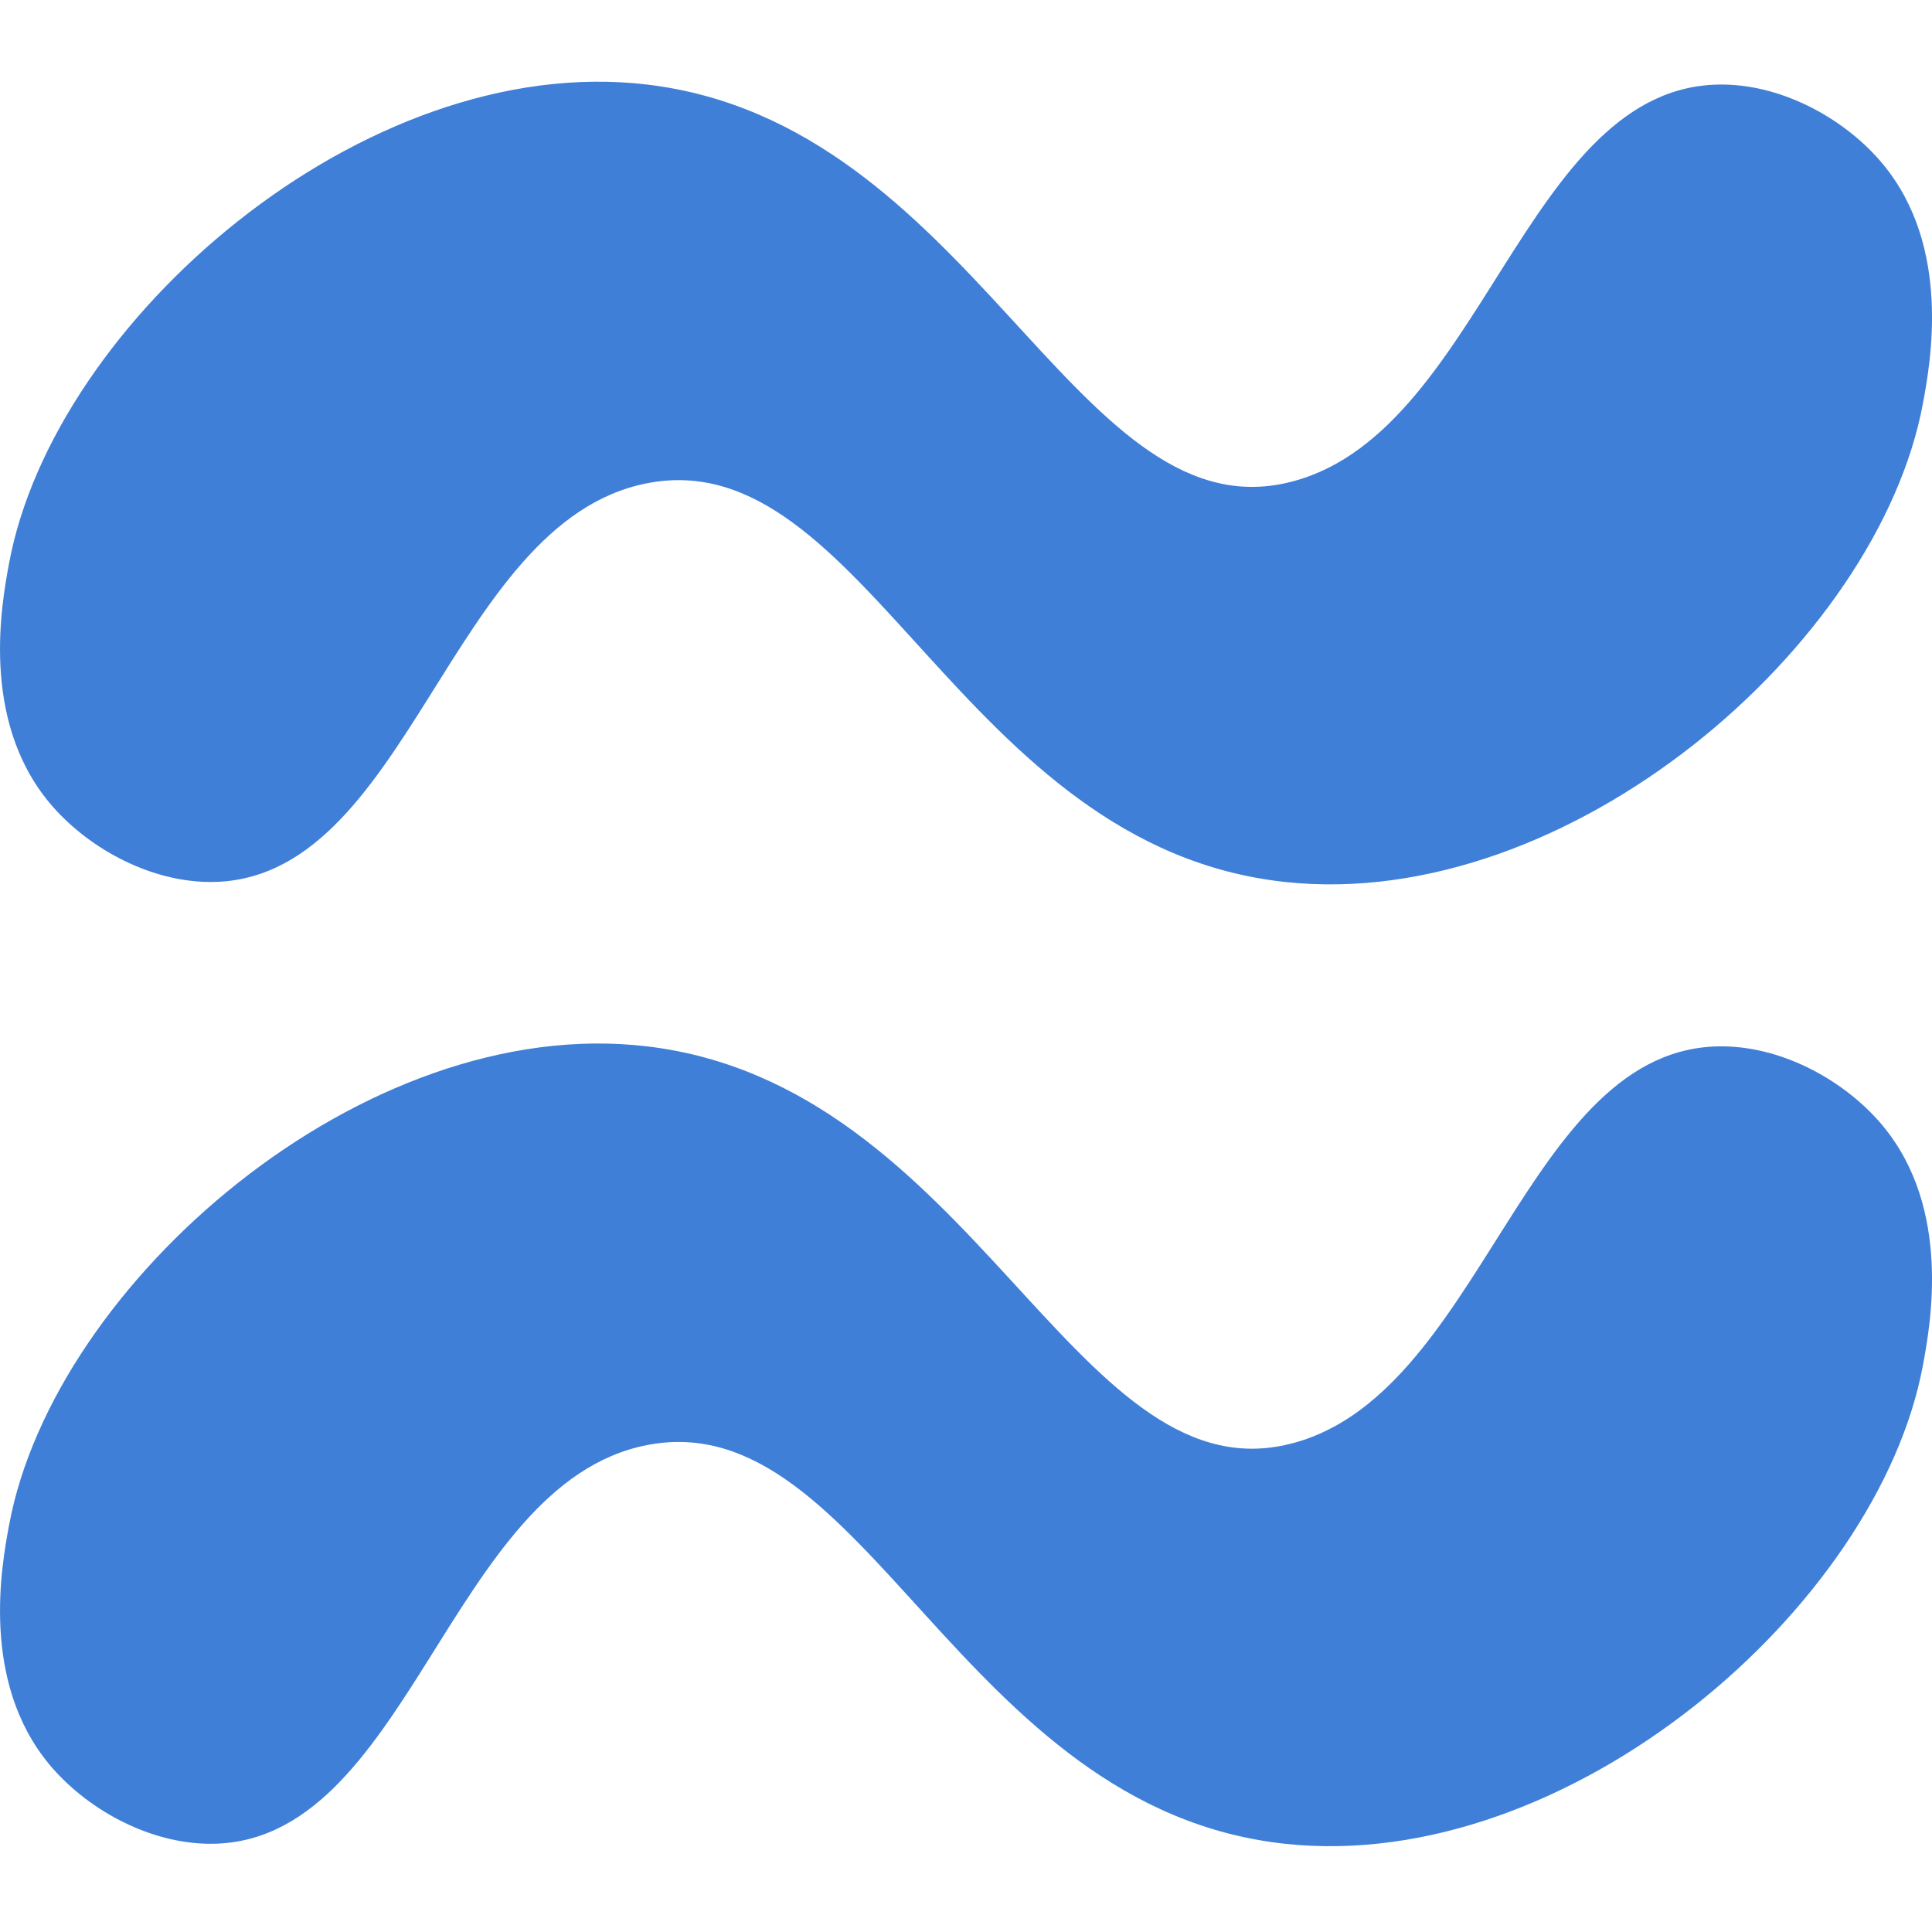
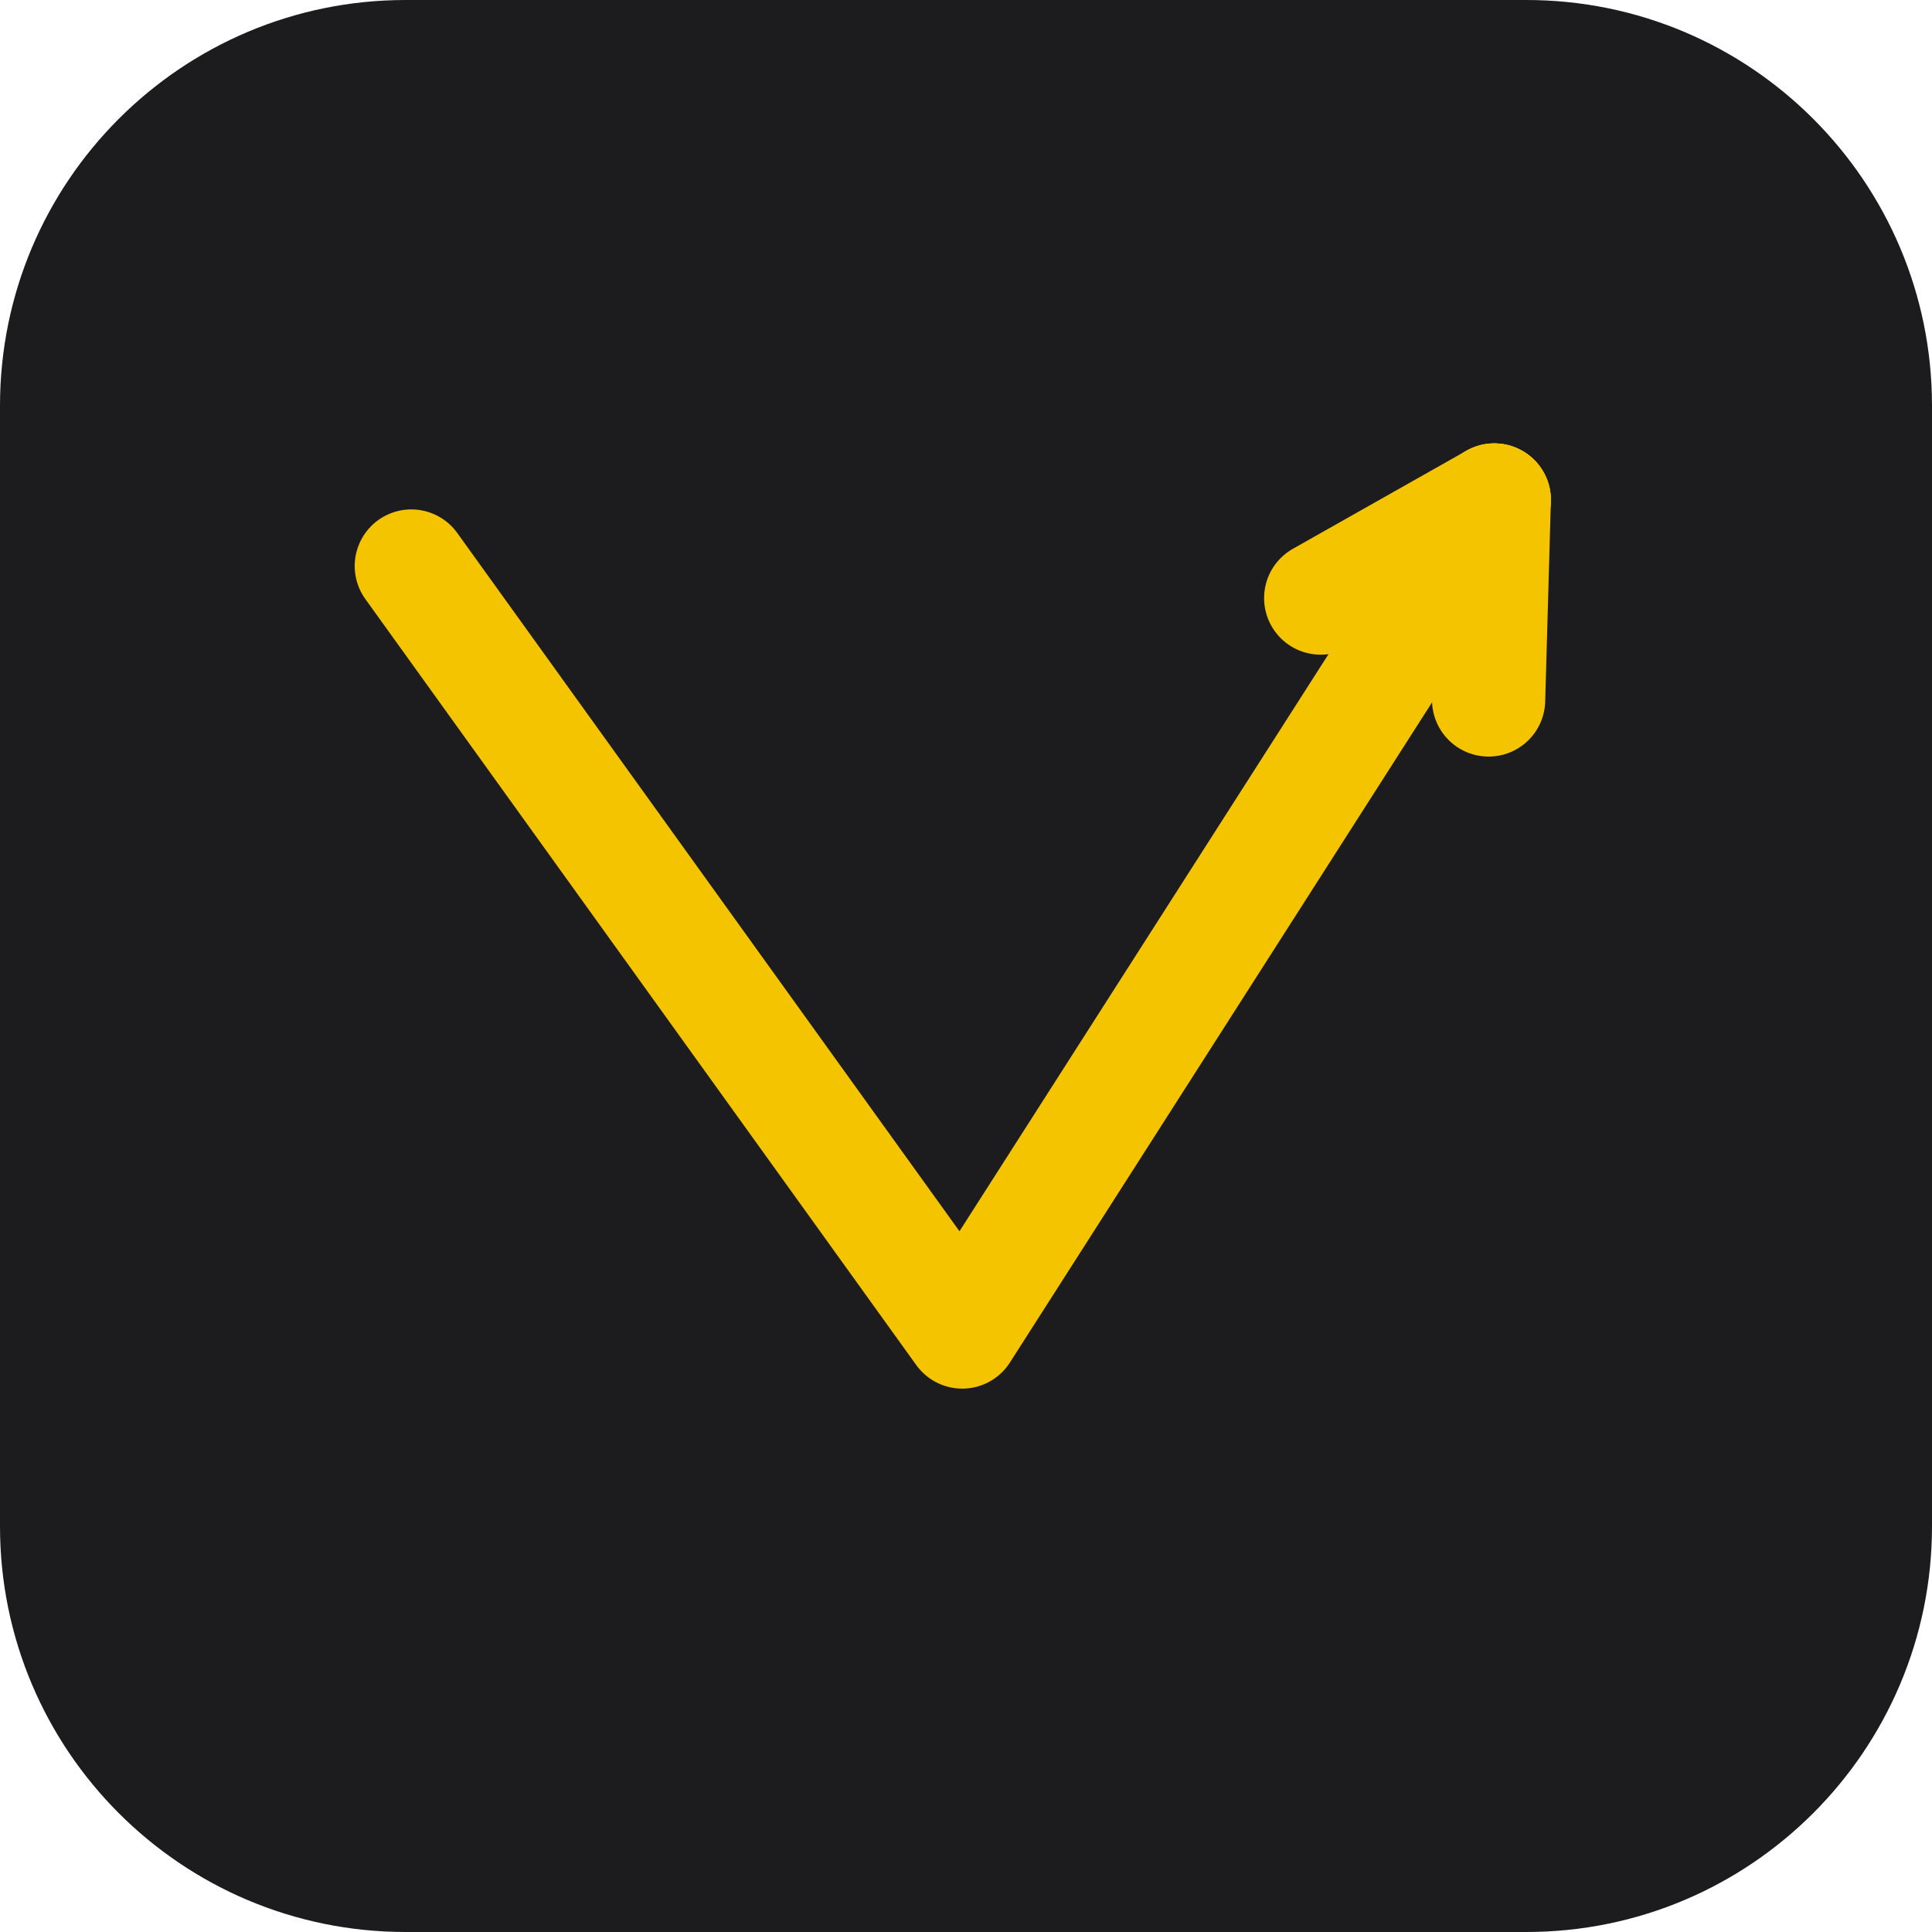
- <svg xmlns="http://www.w3.org/2000/svg" xlink="http://www.w3.org/1999/xlink" viewBox="0 0 436.11 399.24" width="40" height="40" className="fill-[#407fd7]">
-   <defs>
-     <symbol id="a" viewBox="0 0 436.11 181.19">
-       <path d="M2.06 108.65c-1.68 9.04-6.54 35.21 9 54 8.21 9.93 22.13 17.82 36 18 45.24.6 54.08-81.24 99-90 49.13-9.58 70.56 82.05 144 90 64.1 6.94 133.88-53.54 144-108 1.68-9.04 6.54-35.21-9-54-8.21-9.93-22.13-17.82-36-18-45.24-.6-54.28 80.26-99 90-47.75 10.39-70.79-81.3-144-90-64.02-7.61-133.88 53.53-144 108Z" style="width: 40; height: 40; fill: #407fd7" />
-     </symbol>
-   </defs>
-   <use width="436.11" height="181.19" href="#a" />
-   <use width="436.11" height="181.19" transform="translate(0 217.11)" href="#a" />
+ <svg xmlns="http://www.w3.org/2000/svg" width="340" height="340" viewBox="0 0 1024 1024" data-fg-d3bl2="0.8:3.3019:/src/app/App.tsx:51:7:1592:1436:e:svg:xtetxtetxtete" data-fgid-d3bl2=":r1:">
+   <rect x="0" y="0" width="1024" height="1024" rx="215" ry="215" fill="#1c1c1e" data-fg-d3bl4="0.8:3.3019:/src/app/App.tsx:59:9:1809:158:e:rect" />
+   <polyline points="218,300 510,706 792,265" fill="none" stroke="#F5C400" stroke-width="60" stroke-linecap="round" stroke-linejoin="round" data-fg-d3bl6="0.8:3.3019:/src/app/App.tsx:70:9:2038:204:e:polyline" />
+   <line x1="792" y1="265" x2="789" y2="371" stroke="#F5C400" stroke-width="60" stroke-linecap="round" data-fg-d3bl8="0.8:3.3019:/src/app/App.tsx:86:9:2650:178:e:line" />
+   <line x1="792" y1="265" x2="700" y2="317" stroke="#F5C400" stroke-width="60" stroke-linecap="round" data-fg-d3bl9="0.8:3.3019:/src/app/App.tsx:95:9:2837:178:e:line" />
</svg>
